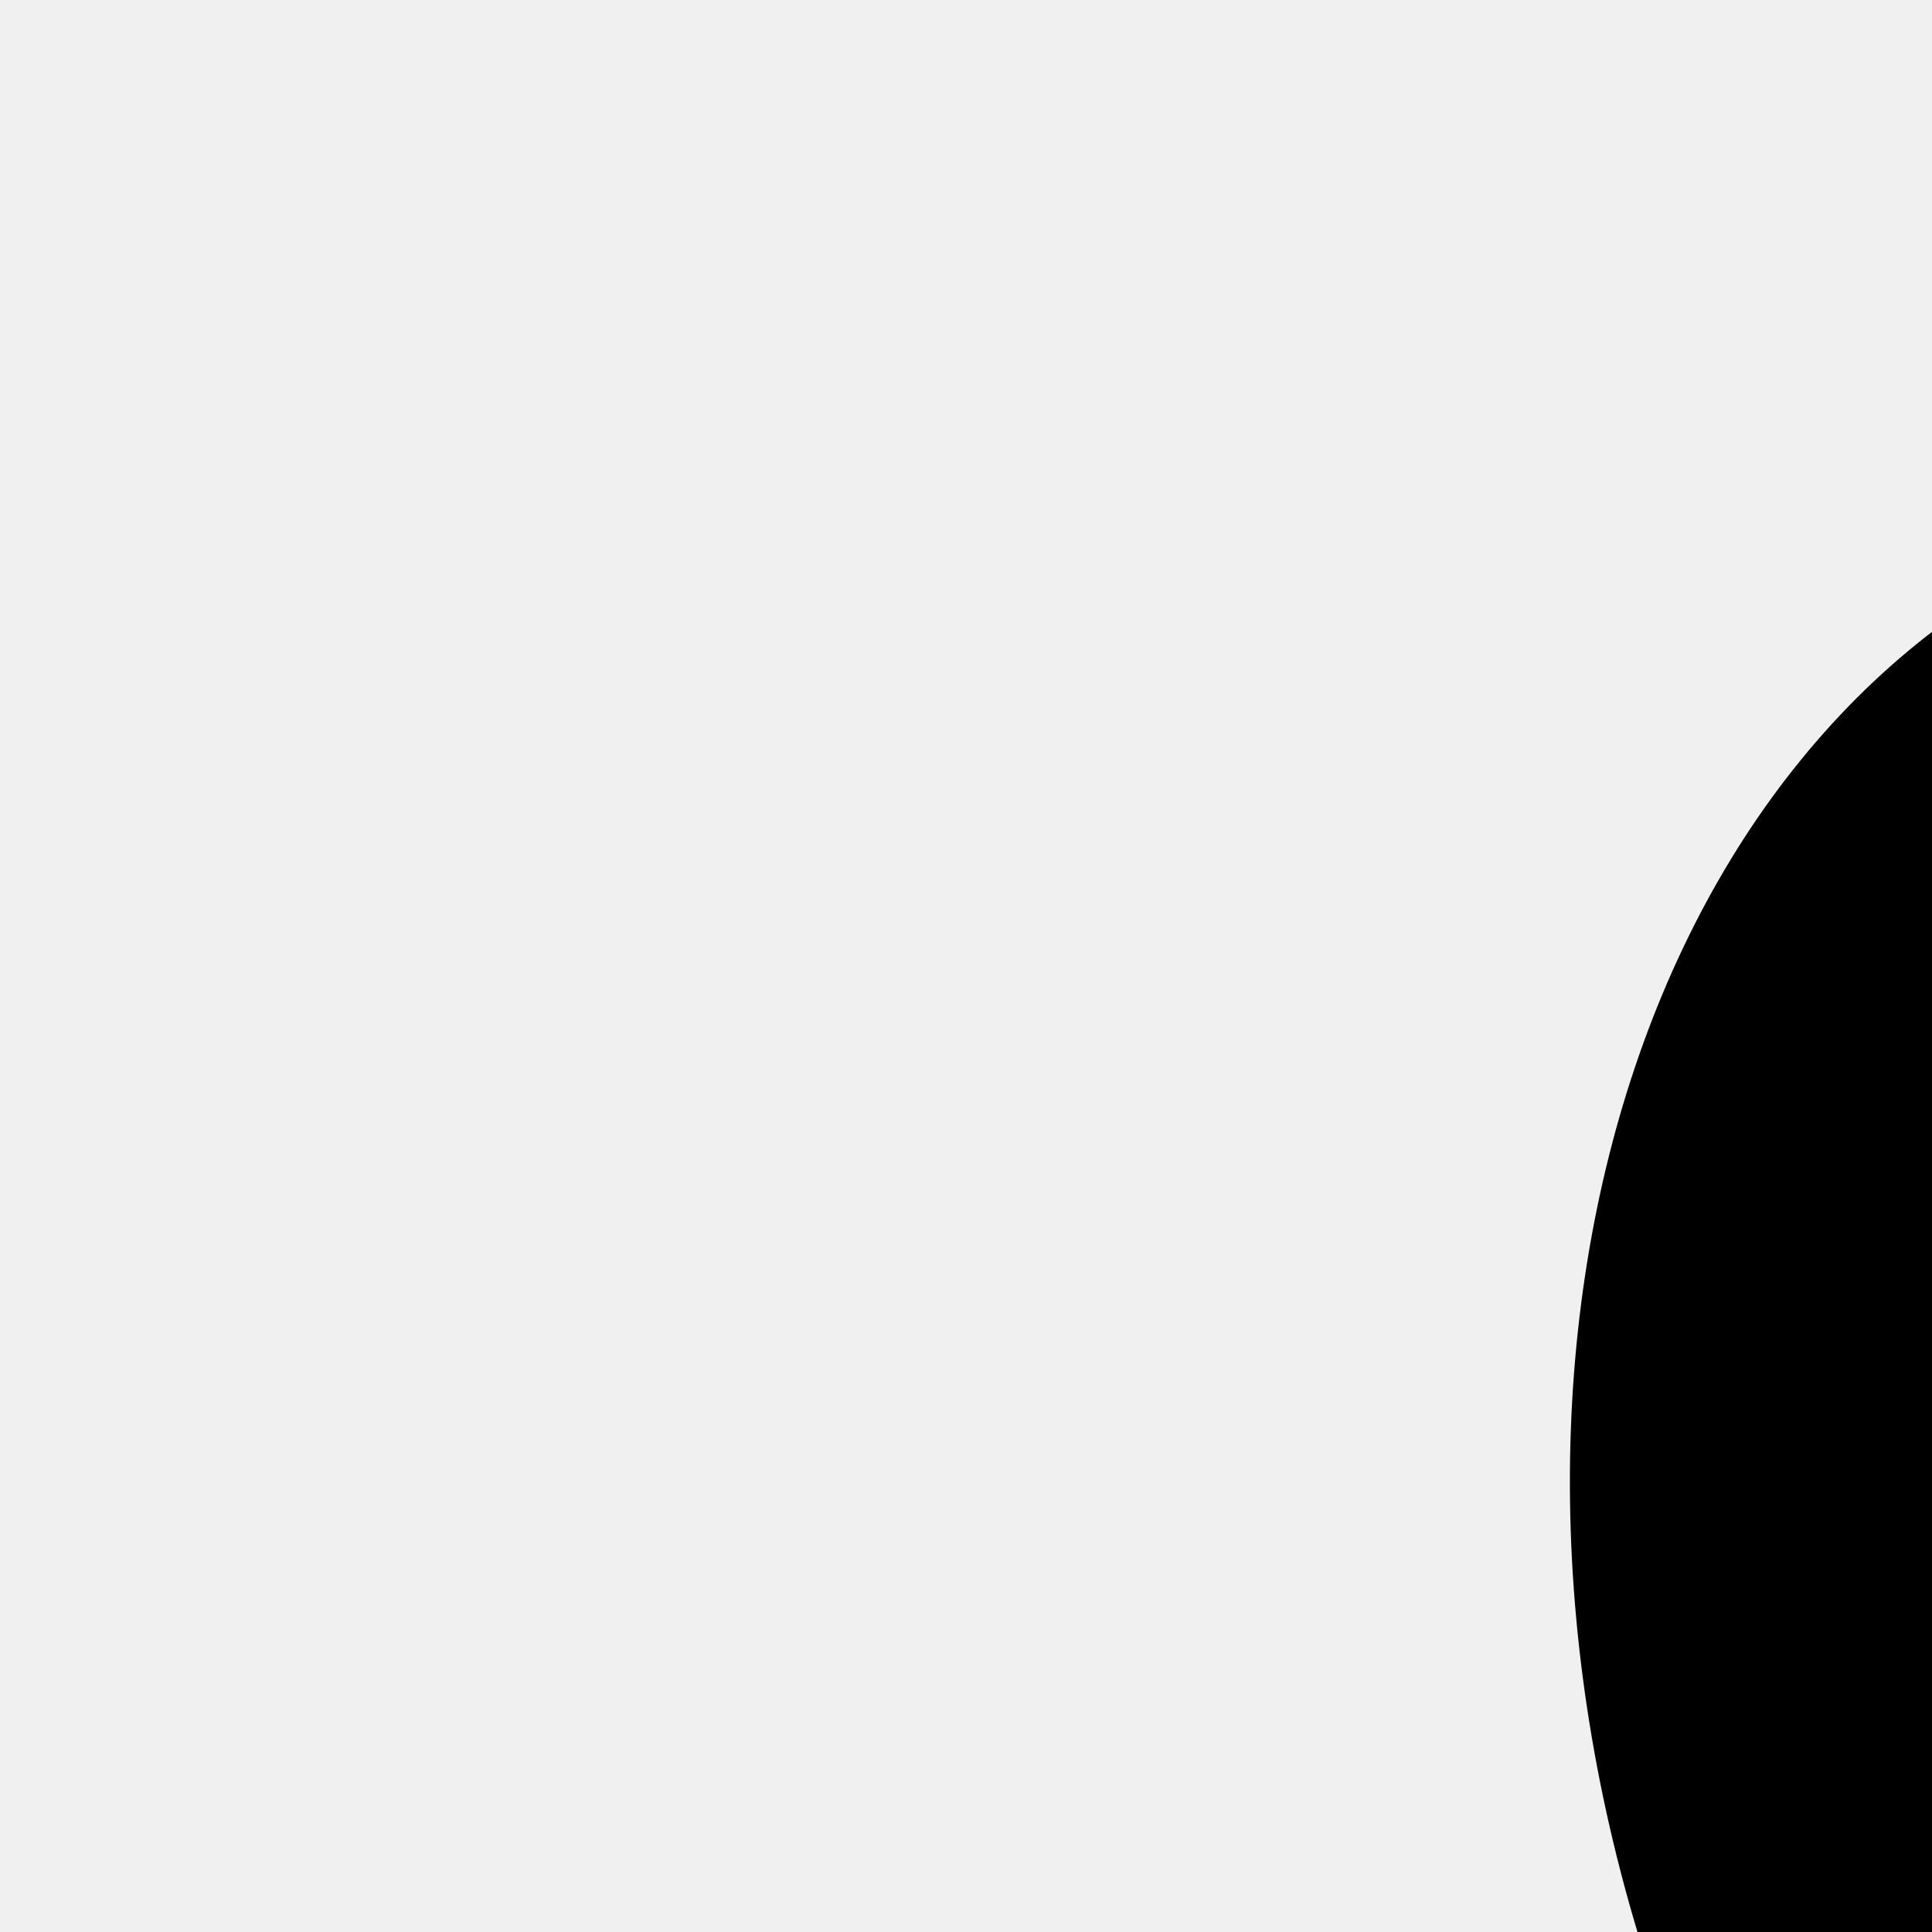
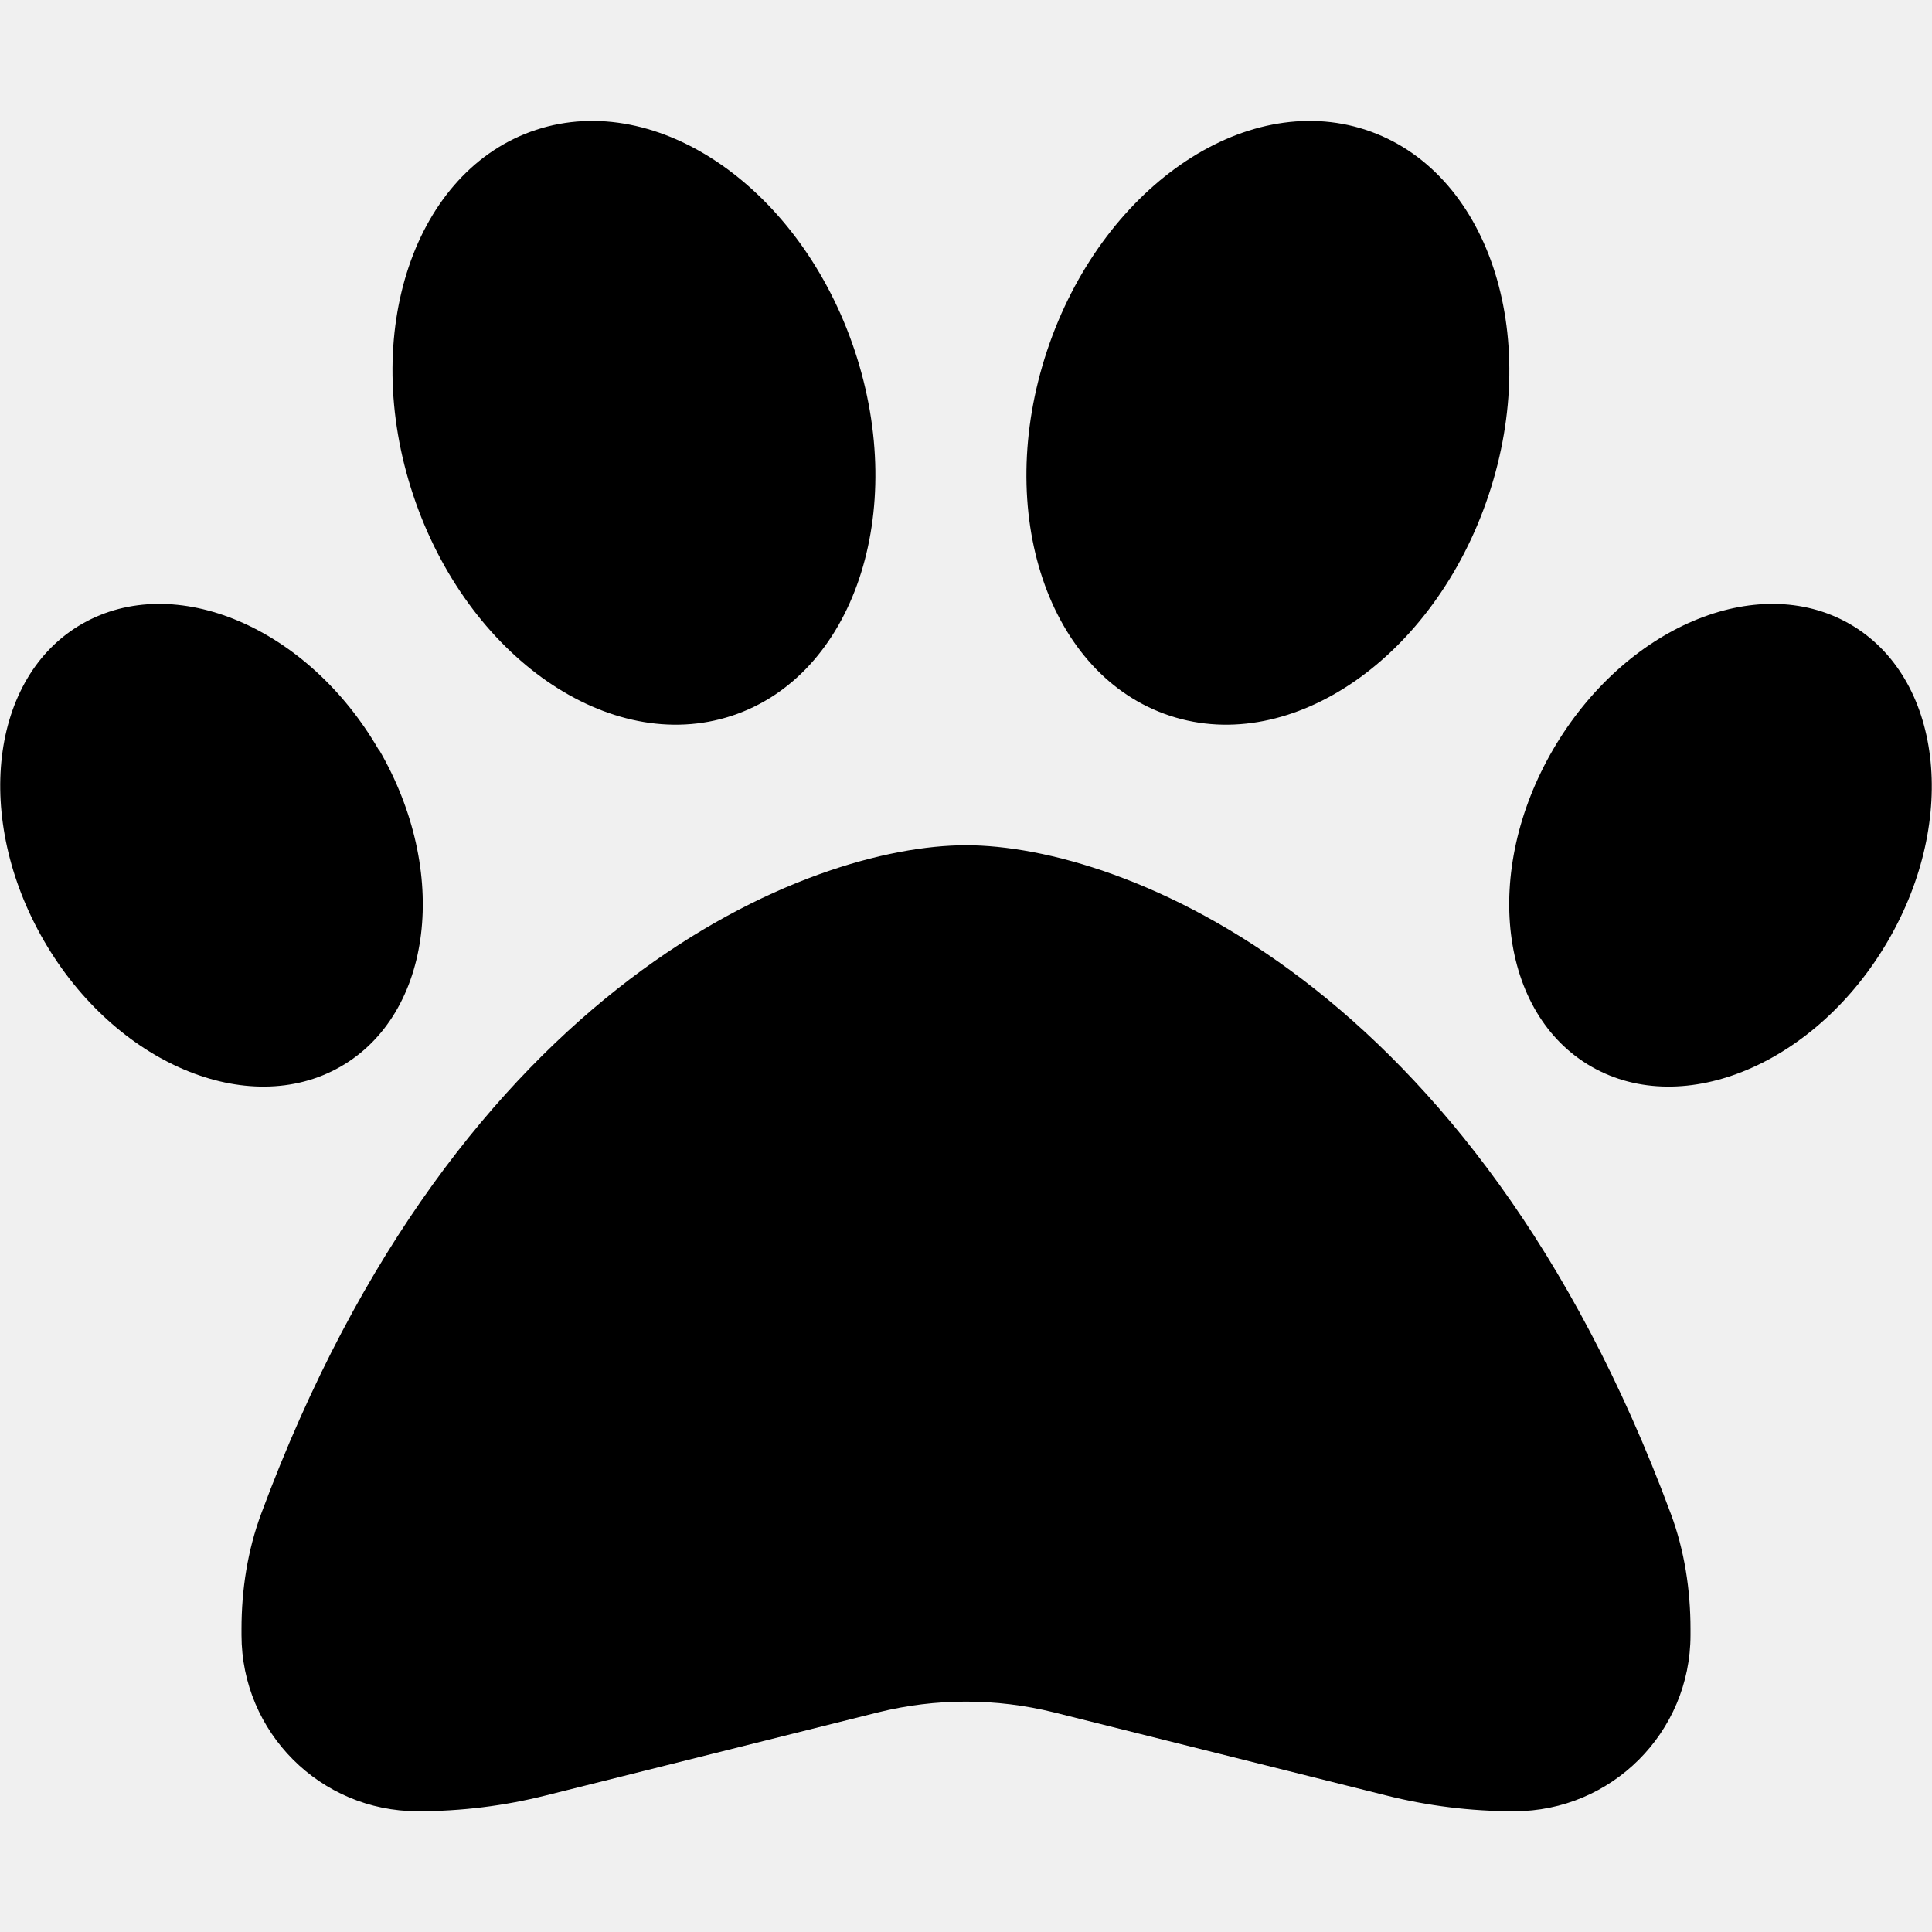
- <svg xmlns="http://www.w3.org/2000/svg" fill="none" viewBox="0 0 128 128">
+ <svg xmlns="http://www.w3.org/2000/svg" fill="none" height="16" width="16" viewBox="0 0 512 512">
  <path d="M226.5 92.9c14.3 42.9-.3 86.2-32.6 96.8s-70.1-15.6-84.4-58.5s.3-86.2 32.6-96.8s70.1 15.6 84.4 58.5zM100.4 198.6c18.9 32.4 14.3 70.1-10.2 84.1s-59.7-.9-78.5-33.3S-2.7 179.3 21.8 165.3s59.7 .9 78.5 33.3zM69.2 401.2C121.6 259.9 214.7 224 256 224s134.4 35.9 186.8 177.2c3.6 9.7 5.2 20.1 5.2 30.5v1.6c0 25.8-20.9 46.7-46.7 46.7c-11.5 0-22.9-1.4-34-4.2l-88-22c-15.3-3.8-31.3-3.8-46.6 0l-88 22c-11.1 2.8-22.5 4.2-34 4.2C84.9 480 64 459.1 64 433.3v-1.6c0-10.4 1.6-20.8 5.2-30.5zM421.8 282.7c-24.5-14-29.1-51.7-10.2-84.1s54-47.3 78.5-33.3s29.1 51.7 10.2 84.1s-54 47.3-78.5 33.3zM310.1 189.7c-32.3-10.6-46.9-53.9-32.6-96.8s52.1-69.1 84.4-58.5s46.9 53.9 32.6 96.8s-52.1 69.1-84.4 58.5z" />
  <style>
        path { fill: #000; }
        @media (prefers-color-scheme: dark) {
        path { fill: #FFF; }
        }
    </style>
</svg>
